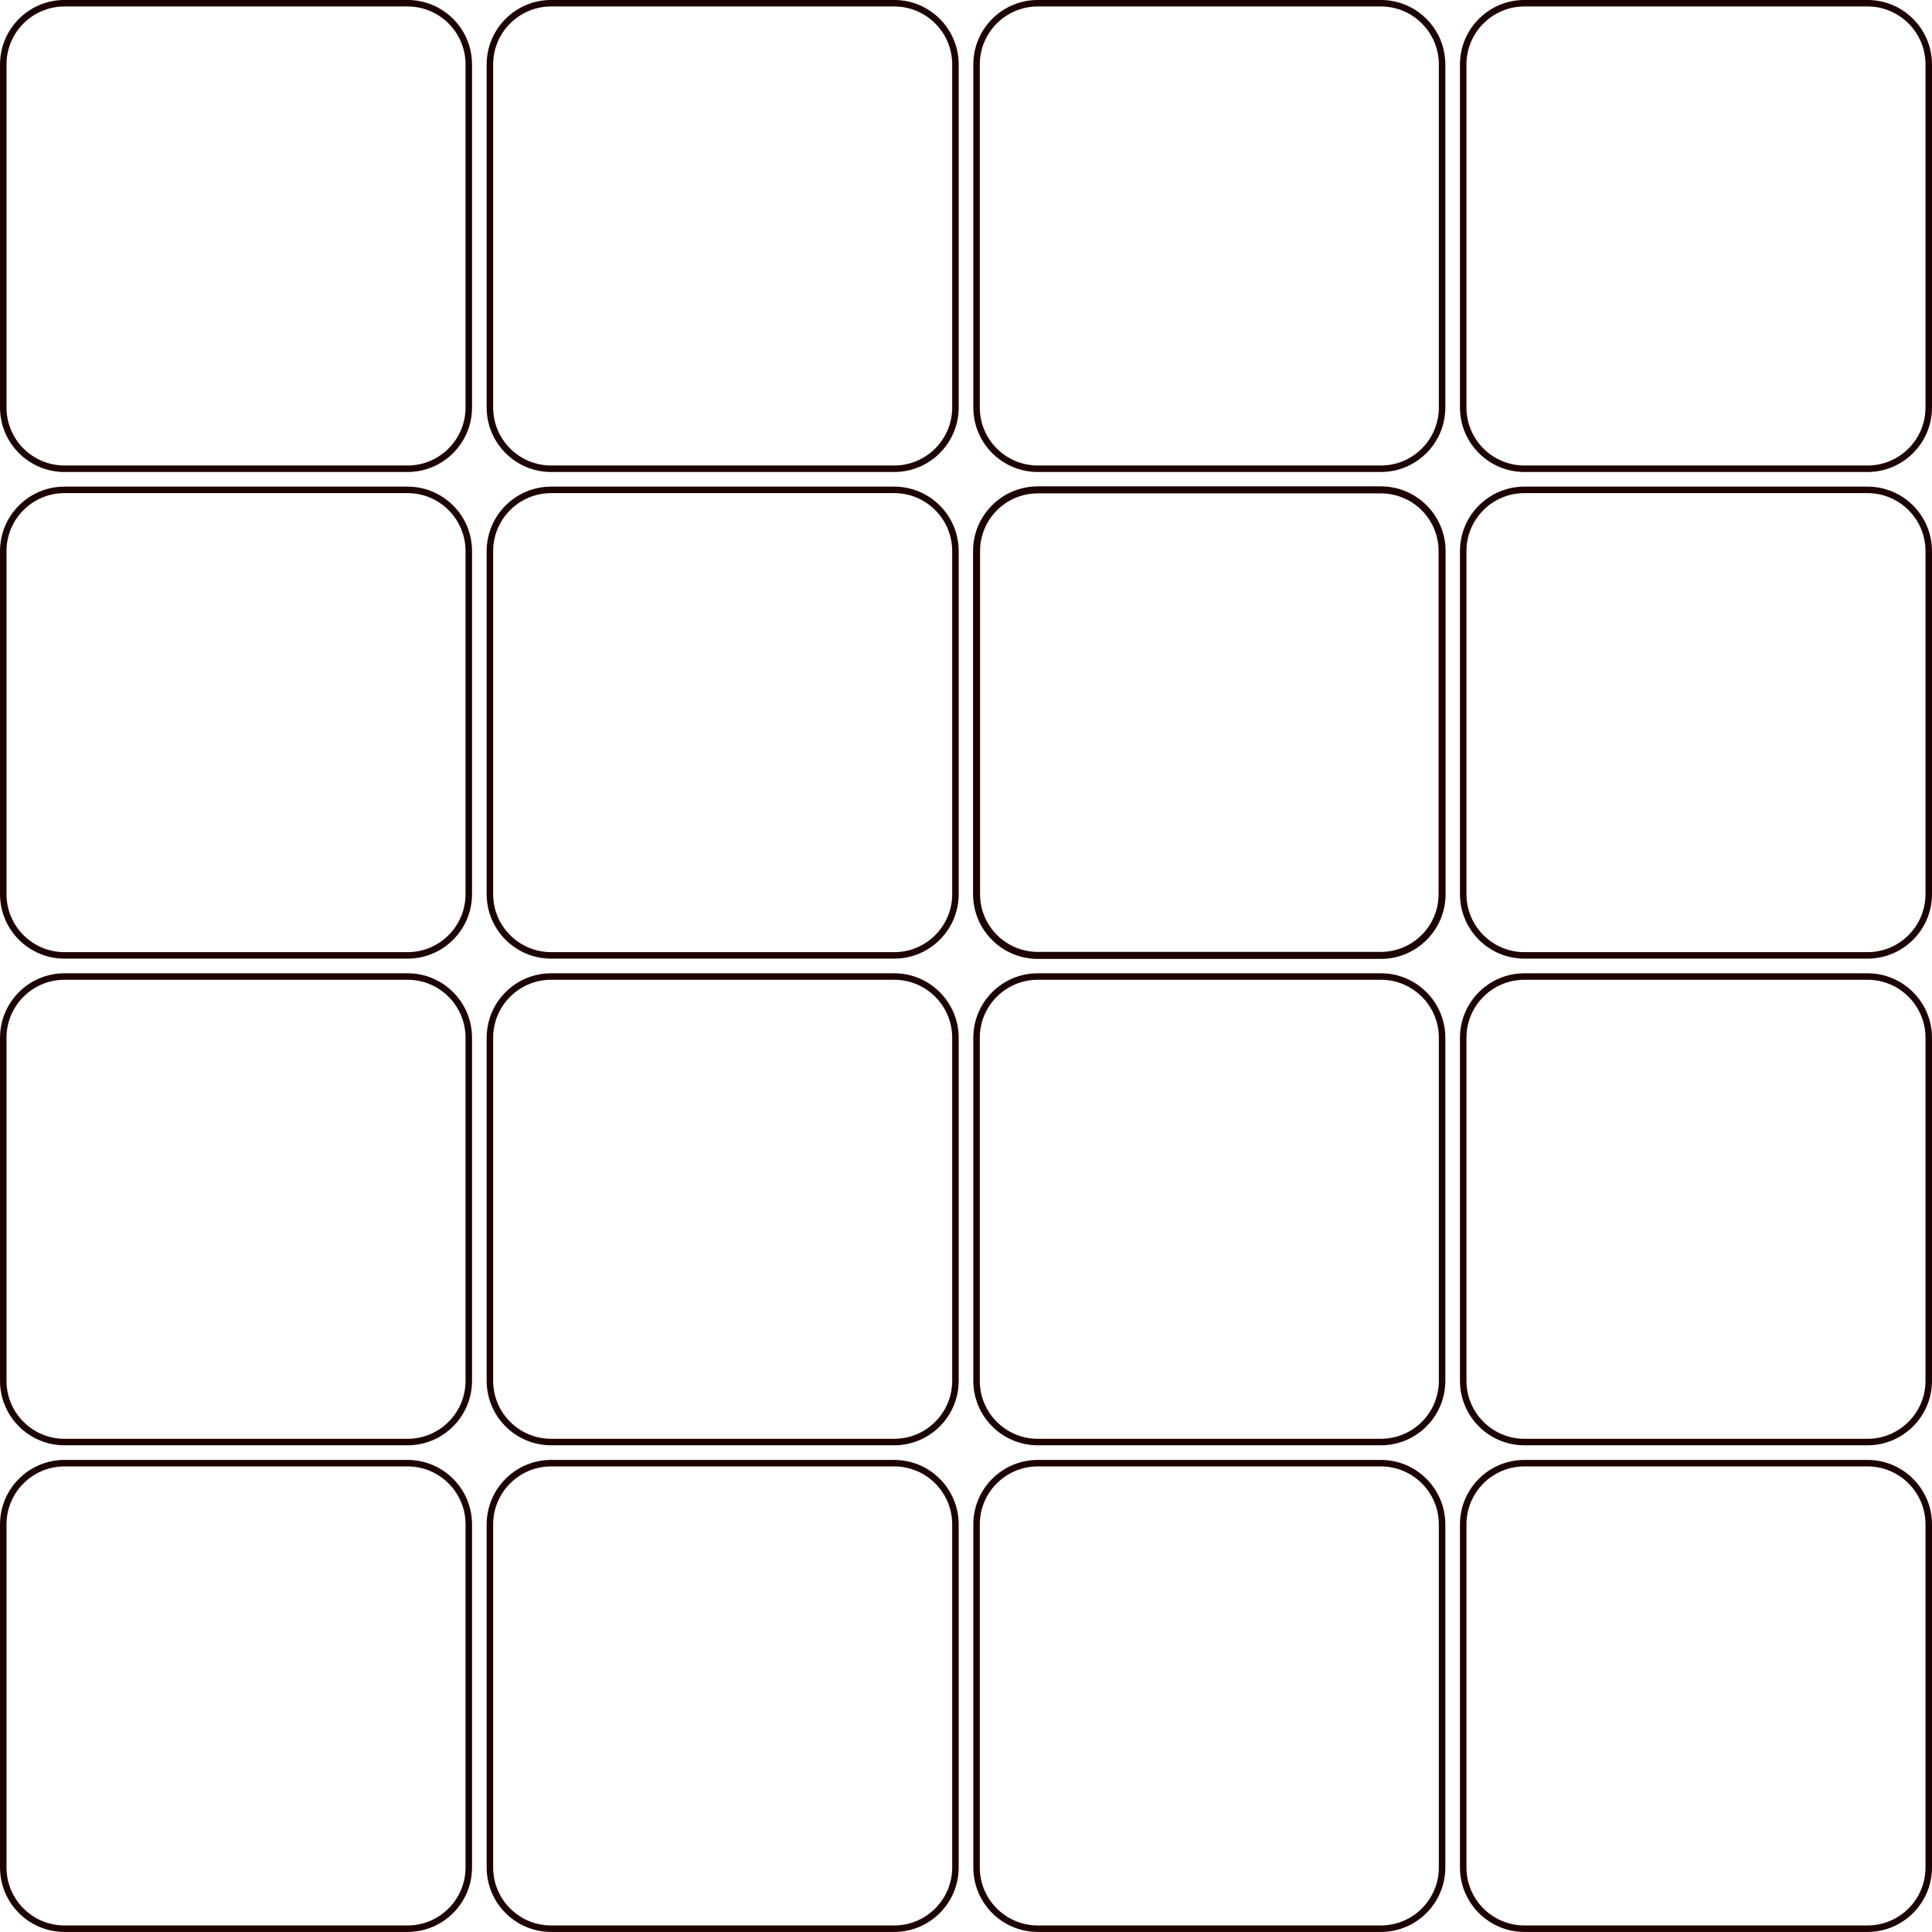
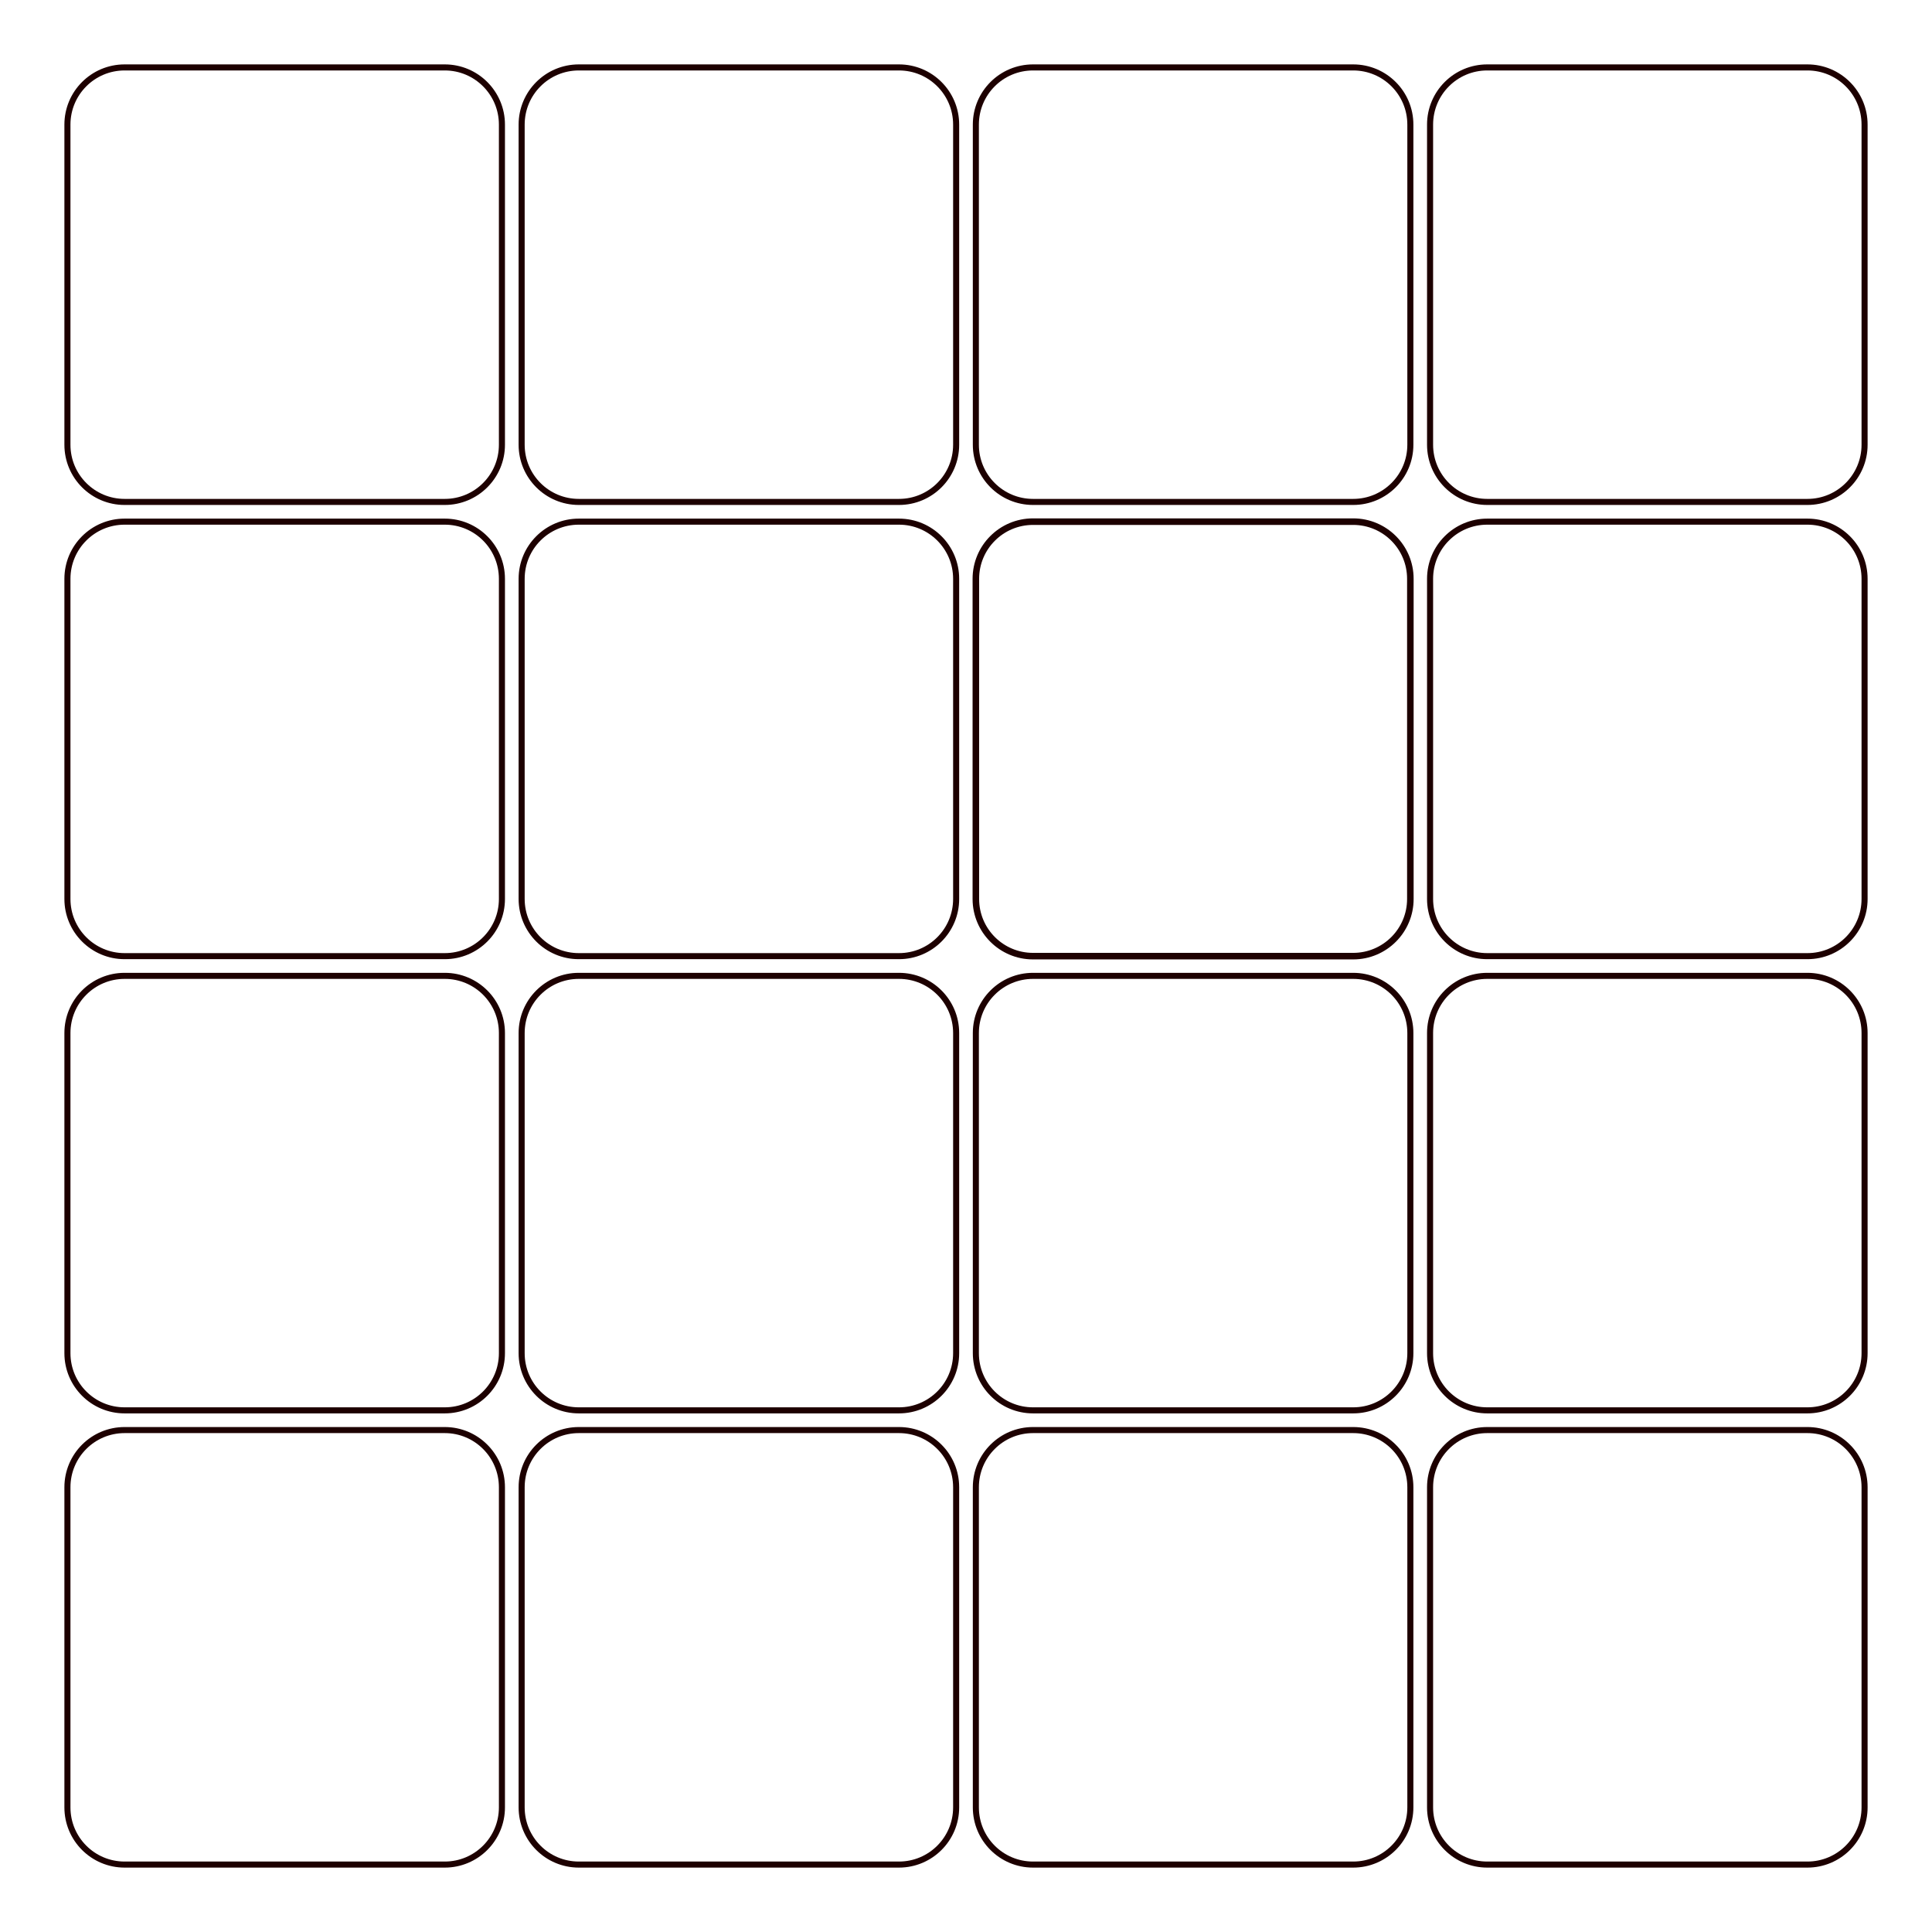
- <svg xmlns="http://www.w3.org/2000/svg" xmlns:xlink="http://www.w3.org/1999/xlink" version="1.2" width="535.95" height="535.922" id="svg2">
+ <svg xmlns="http://www.w3.org/2000/svg" xmlns:xlink="http://www.w3.org/1999/xlink" version="1.2" width="600" height="600" id="svg2">
  <defs id="defs4">
    <linearGradient id="linearGradient4914">
      <stop id="stop4916" style="stop-color:#e10000;stop-opacity:1" offset="0" />
      <stop id="stop4918" style="stop-color:#ff0000;stop-opacity:0" offset="1" />
    </linearGradient>
    <linearGradient id="linearGradient10124">
      <stop id="stop10126" style="stop-color:#d5d5ff;stop-opacity:1" offset="0" />
    </linearGradient>
    <filter x="-0.3" y="-0.5" width="1.6" height="2" color-interpolation-filters="sRGB" id="filter3019">
      <feMorphology id="feMorphology3021" radius="7" operator="dilate" result="result8" in="SourceGraphic" />
      <feComposite in2="result8" operator="arithmetic" k1="0.5" k2="0" k3="0.5" k4="0" in="SourceGraphic" result="result10" id="feComposite3023" />
      <feTurbulence id="feTurbulence3025" result="result11" type="fractalNoise" numOctaves="3" baseFrequency="0.07" />
      <feDisplacementMap in2="result11" scale="10" xChannelSelector="R" yChannelSelector="A" in="result10" result="result12" id="feDisplacementMap3027" />
      <feComposite in2="result12" operator="arithmetic" k1="0.25" k2="0.25" k3="0.75" k4="0" in="SourceGraphic" result="fbSourceGraphic" id="feComposite3029" />
      <feColorMatrix result="fbSourceGraphicAlpha" in="fbSourceGraphic" values="0 0 0 -1 0 0 0 0 -1 0 0 0 0 -1 0 0 0 0 1 0" id="feColorMatrix3031" />
      <feTurbulence id="feTurbulence3033" baseFrequency="0.4" type="fractalNoise" seed="0" numOctaves="5" result="result1" />
      <feOffset id="feOffset3035" dx="-5" dy="-5" result="result2" />
      <feDisplacementMap in2="result1" scale="30" xChannelSelector="R" yChannelSelector="G" in="fbSourceGraphic" id="feDisplacementMap3037" />
    </filter>
    <filter x="-0.25" y="-0.25" width="1.5" height="1.5" color-interpolation-filters="sRGB" id="filter8626">
      <feGaussianBlur id="feGaussianBlur8628" result="result8" stdDeviation="7" />
      <feComposite in2="SourceGraphic" operator="xor" in="result8" result="result6" id="feComposite8630" />
      <feDisplacementMap in2="result6" scale="75" xChannelSelector="A" yChannelSelector="A" in="result6" result="result4" id="feDisplacementMap8632" />
      <feComposite in2="SourceGraphic" operator="arithmetic" k1="1" k2="0" k3="0" k4="0" in="result4" result="result2" id="feComposite8634" />
    </filter>
    <filter x="-0.25" y="-0.25" width="1.5" height="1.5" color-interpolation-filters="sRGB" id="filter8636">
      <feGaussianBlur id="feGaussianBlur8638" result="result8" stdDeviation="7" />
      <feComposite in2="SourceGraphic" operator="xor" in="result8" result="result6" id="feComposite8640" />
      <feDisplacementMap in2="result6" scale="75" xChannelSelector="A" yChannelSelector="A" in="result6" result="result4" id="feDisplacementMap8642" />
      <feComposite in2="SourceGraphic" operator="arithmetic" k1="1" k2="0" k3="0" k4="0" in="result4" result="result2" id="feComposite8644" />
    </filter>
    <filter x="-0.25" y="-0.25" width="1.5" height="1.5" color-interpolation-filters="sRGB" id="filter8646">
      <feGaussianBlur id="feGaussianBlur8648" result="result8" stdDeviation="7" />
      <feComposite in2="SourceGraphic" operator="xor" in="result8" result="result6" id="feComposite8650" />
      <feDisplacementMap in2="result6" scale="75" xChannelSelector="A" yChannelSelector="A" in="result6" result="result4" id="feDisplacementMap8652" />
      <feComposite in2="SourceGraphic" operator="arithmetic" k1="1" k2="0" k3="0" k4="0" in="result4" result="result2" id="feComposite8654" />
    </filter>
    <filter x="-0.25" y="-0.25" width="1.5" height="1.5" color-interpolation-filters="sRGB" id="filter8656">
      <feGaussianBlur id="feGaussianBlur8658" result="result8" stdDeviation="7" />
      <feComposite in2="SourceGraphic" operator="xor" in="result8" result="result6" id="feComposite8660" />
      <feDisplacementMap in2="result6" scale="75" xChannelSelector="A" yChannelSelector="A" in="result6" result="result4" id="feDisplacementMap8662" />
      <feComposite in2="SourceGraphic" operator="arithmetic" k1="1" k2="0" k3="0" k4="0" in="result4" result="result2" id="feComposite8664" />
    </filter>
    <filter x="-0.25" y="-0.25" width="1.5" height="1.5" color-interpolation-filters="sRGB" id="filter8666">
      <feGaussianBlur id="feGaussianBlur8668" result="result8" stdDeviation="7" />
      <feComposite in2="SourceGraphic" operator="xor" in="result8" result="result6" id="feComposite8670" />
      <feDisplacementMap in2="result6" scale="75" xChannelSelector="A" yChannelSelector="A" in="result6" result="result4" id="feDisplacementMap8672" />
      <feComposite in2="SourceGraphic" operator="arithmetic" k1="1" k2="0" k3="0" k4="0" in="result4" result="result2" id="feComposite8674" />
    </filter>
    <linearGradient x1="38268.121" y1="2268.053" x2="40708.527" y2="2268.053" id="linearGradient10128-9" xlink:href="#linearGradient10124-8" gradientUnits="userSpaceOnUse" />
    <linearGradient id="linearGradient10124-8">
      <stop id="stop10126-3" style="stop-color:#d5d5ff;stop-opacity:1" offset="0" />
    </linearGradient>
    <filter x="-0.25" y="-0.25" width="1.5" height="1.5" color-interpolation-filters="sRGB" id="filter8666-8">
      <feGaussianBlur id="feGaussianBlur8668-6" result="result8" stdDeviation="7" />
      <feComposite in2="SourceGraphic" operator="xor" in="result8" result="result6" id="feComposite8670-9" />
      <feDisplacementMap in2="result6" scale="75" xChannelSelector="A" yChannelSelector="A" in="result6" result="result4" id="feDisplacementMap8672-8" />
      <feComposite in2="SourceGraphic" operator="arithmetic" k1="1" k2="0" k3="0" k4="0" in="result4" result="result2" id="feComposite8674-6" />
    </filter>
    <filter x="-0.25" y="-0.25" width="1.5" height="1.5" color-interpolation-filters="sRGB" id="filter8626-2">
      <feGaussianBlur id="feGaussianBlur8628-3" result="result8" stdDeviation="7" />
      <feComposite in2="SourceGraphic" operator="xor" in="result8" result="result6" id="feComposite8630-8" />
      <feDisplacementMap in2="result6" scale="75" xChannelSelector="A" yChannelSelector="A" in="result6" result="result4" id="feDisplacementMap8632-2" />
      <feComposite in2="SourceGraphic" operator="arithmetic" k1="1" k2="0" k3="0" k4="0" in="result4" result="result2" id="feComposite8634-6" />
    </filter>
    <filter x="-0.25" y="-0.25" width="1.5" height="1.5" color-interpolation-filters="sRGB" id="filter8626-7">
      <feGaussianBlur id="feGaussianBlur8628-5" result="result8" stdDeviation="7" />
      <feComposite in2="SourceGraphic" operator="xor" in="result8" result="result6" id="feComposite8630-7" />
      <feDisplacementMap in2="result6" scale="75" xChannelSelector="A" yChannelSelector="A" in="result6" result="result4" id="feDisplacementMap8632-8" />
      <feComposite in2="SourceGraphic" operator="arithmetic" k1="1" k2="0" k3="0" k4="0" in="result4" result="result2" id="feComposite8634-2" />
    </filter>
    <linearGradient x1="38268.121" y1="2268.053" x2="40708.527" y2="2268.053" id="linearGradient10153-8" xlink:href="#linearGradient10124-8-0" gradientUnits="userSpaceOnUse" gradientTransform="translate(0,-4.2382812e-5)" />
    <linearGradient id="linearGradient10124-8-0">
      <stop id="stop10126-3-2" style="stop-color:#d5d5ff;stop-opacity:1" offset="0" />
    </linearGradient>
    <filter x="-0.25" y="-0.25" width="1.5" height="1.5" color-interpolation-filters="sRGB" id="filter8666-8-0">
      <feGaussianBlur id="feGaussianBlur8668-6-8" result="result8" stdDeviation="7" />
      <feComposite in2="SourceGraphic" operator="xor" in="result8" result="result6" id="feComposite8670-9-9" />
      <feDisplacementMap in2="result6" scale="75" xChannelSelector="A" yChannelSelector="A" in="result6" result="result4" id="feDisplacementMap8672-8-2" />
      <feComposite in2="SourceGraphic" operator="arithmetic" k1="1" k2="0" k3="0" k4="0" in="result4" result="result2" id="feComposite8674-6-8" />
    </filter>
    <filter x="-0.25" y="-0.25" width="1.5" height="1.5" color-interpolation-filters="sRGB" id="filter8636-0">
      <feGaussianBlur id="feGaussianBlur8638-5" result="result8" stdDeviation="7" />
      <feComposite in2="SourceGraphic" operator="xor" in="result8" result="result6" id="feComposite8640-5" />
      <feDisplacementMap in2="result6" scale="75" xChannelSelector="A" yChannelSelector="A" in="result6" result="result4" id="feDisplacementMap8642-2" />
      <feComposite in2="SourceGraphic" operator="arithmetic" k1="1" k2="0" k3="0" k4="0" in="result4" result="result2" id="feComposite8644-7" />
    </filter>
    <filter x="-0.25" y="-0.25" width="1.5" height="1.5" color-interpolation-filters="sRGB" id="filter8636-7">
      <feGaussianBlur id="feGaussianBlur8638-8" result="result8" stdDeviation="7" />
      <feComposite in2="SourceGraphic" operator="xor" in="result8" result="result6" id="feComposite8640-7" />
      <feDisplacementMap in2="result6" scale="75" xChannelSelector="A" yChannelSelector="A" in="result6" result="result4" id="feDisplacementMap8642-8" />
      <feComposite in2="SourceGraphic" operator="arithmetic" k1="1" k2="0" k3="0" k4="0" in="result4" result="result2" id="feComposite8644-1" />
    </filter>
    <filter x="-0.25" y="-0.25" width="1.5" height="1.5" color-interpolation-filters="sRGB" id="filter8636-9">
      <feGaussianBlur id="feGaussianBlur8638-58" result="result8" stdDeviation="7" />
      <feComposite in2="SourceGraphic" operator="xor" in="result8" result="result6" id="feComposite8640-9" />
      <feDisplacementMap in2="result6" scale="75" xChannelSelector="A" yChannelSelector="A" in="result6" result="result4" id="feDisplacementMap8642-0" />
      <feComposite in2="SourceGraphic" operator="arithmetic" k1="1" k2="0" k3="0" k4="0" in="result4" result="result2" id="feComposite8644-0" />
    </filter>
    <filter x="-0.25" y="-0.25" width="1.5" height="1.5" color-interpolation-filters="sRGB" id="filter8636-9-7">
      <feGaussianBlur id="feGaussianBlur8638-58-2" result="result8" stdDeviation="7" />
      <feComposite in2="SourceGraphic" operator="xor" in="result8" result="result6" id="feComposite8640-9-5" />
      <feDisplacementMap in2="result6" scale="75" xChannelSelector="A" yChannelSelector="A" in="result6" result="result4" id="feDisplacementMap8642-0-5" />
      <feComposite in2="SourceGraphic" operator="arithmetic" k1="1" k2="0" k3="0" k4="0" in="result4" result="result2" id="feComposite8644-0-2" />
    </filter>
    <filter x="-0.178" y="-0.178" width="1.355" height="1.355" color-interpolation-filters="sRGB" id="filter10904">
      <feGaussianBlur stdDeviation="121.097" id="feGaussianBlur10906" />
    </filter>
    <filter x="-0.355" y="-0.355" width="1.71" height="1.71" color-interpolation-filters="sRGB" id="filter10910">
      <feGaussianBlur stdDeviation="242.194" id="feGaussianBlur10912" />
    </filter>
    <filter x="-0.533" y="-0.533" width="2.066" height="2.066" color-interpolation-filters="sRGB" id="filter10916">
      <feGaussianBlur stdDeviation="363.291" id="feGaussianBlur10918" />
    </filter>
    <filter x="-0.71" y="-0.71" width="2.421" height="2.421" color-interpolation-filters="sRGB" id="filter10922">
      <feGaussianBlur stdDeviation="484.388" id="feGaussianBlur10924" />
    </filter>
    <filter x="-0.888" y="-0.888" width="2.776" height="2.776" color-interpolation-filters="sRGB" id="filter10928">
      <feGaussianBlur stdDeviation="605.485" id="feGaussianBlur10930" />
    </filter>
    <filter x="-1.066" y="-1.066" width="3.131" height="3.131" color-interpolation-filters="sRGB" id="filter10934">
      <feGaussianBlur stdDeviation="726.583" id="feGaussianBlur10936" />
    </filter>
    <filter x="-1.243" y="-1.243" width="3.486" height="3.486" color-interpolation-filters="sRGB" id="filter10940">
      <feGaussianBlur stdDeviation="847.68" id="feGaussianBlur10942" />
    </filter>
    <filter x="-1.421" y="-1.421" width="3.842" height="3.842" color-interpolation-filters="sRGB" id="filter10946">
      <feGaussianBlur stdDeviation="968.777" id="feGaussianBlur10948" />
    </filter>
    <filter x="-1.598" y="-1.598" width="4.197" height="4.197" color-interpolation-filters="sRGB" id="filter10952">
      <feGaussianBlur stdDeviation="1089.874" id="feGaussianBlur10954" />
    </filter>
    <filter color-interpolation-filters="sRGB" id="filter11160">
      <feMorphology id="feMorphology11162" result="result1" in="SourceAlpha" operator="dilate" radius="3.6" />
      <feGaussianBlur id="feGaussianBlur11164" stdDeviation="3.6" in="result1" result="result0" />
      <feDiffuseLighting id="feDiffuseLighting11166" surfaceScale="-5" result="result2">
        <feDistantLight id="feDistantLight11168" elevation="45" azimuth="225" />
      </feDiffuseLighting>
      <feComposite in2="result0" operator="in" result="result91" id="feComposite11170" />
      <feComposite in2="result91" in="SourceGraphic" id="feComposite11172" />
    </filter>
    <clipPath id="clipPath3512">
      <rect width="609.524" height="929.524" x="2143.729" y="-2462.126" id="rect3514" style="fill:#00af00;fill-opacity:1;stroke:#1d0000;stroke-width:0;stroke-linejoin:round;stroke-miterlimit:4;stroke-opacity:1;stroke-dasharray:none" />
    </clipPath>
  </defs>
-   <g transform="translate(-132.025,-174.3987)" id="layer1">
-     <flowRoot id="flowRoot11018" xml:space="preserve" style="font-size:150px;font-style:normal;font-variant:normal;font-weight:normal;font-stretch:normal;line-height:125%;letter-spacing:0px;word-spacing:0px;fill:#000000;fill-opacity:1;stroke:none;font-family:NSimSun;-inkscape-font-specification:NSimSun">
-       <flowRegion id="flowRegion11020">
-         <rect width="2580.94" height="2289.258" x="-8785.802" y="2537.286" id="rect11022" style="font-size:150px;font-style:normal;font-variant:normal;font-weight:normal;font-stretch:normal;font-family:NSimSun;-inkscape-font-specification:NSimSun" />
-       </flowRegion>
-       <flowPara id="flowPara11024" />
-     </flowRoot>
-     <g transform="translate(16125.493,-1769.715)" id="g17542" style="opacity:0.5">
-       <path d="m -25427.484,-2156.136 c -466.188,0 -844.124,377.937 -844.124,844.125 0,55.944 5.459,110.599 15.843,163.5 76.148,-387.931 418.037,-680.594 828.281,-680.594 410.244,0 752.101,292.664 828.25,680.594 10.385,-52.902 15.844,-107.555 15.844,-163.5 0,-466.188 -377.905,-844.125 -844.094,-844.125 z" id="path17075" style="opacity:0.598;fill:#13d2ff;fill-opacity:0.206;stroke:none" />
-       <path d="m -24978.548,-1029.183 a 402.167,402.167 0 1 1 -804.334,0 402.167,402.167 0 1 1 804.334,0 z" transform="matrix(1.264194,0,0,1.264194,6667.482,137.2955)" id="path17096" style="opacity:0.598;fill:#dbf0ff;fill-opacity:0.129;stroke:none" />
-     </g>
-     <use transform="matrix(1.417217,0.4294039,-0.4294039,1.417217,-158.4759,8717.112)" id="use17636" x="0" y="0" width="744.094" height="1052.362" xlink:href="#g17542" />
-     <use transform="matrix(0.4753237,0.1785244,-0.1785244,0.4753237,5607.996,3174.843)" id="use17680" x="0" y="0" width="744.094" height="1052.362" xlink:href="#g17542" />
-     <g transform="matrix(0.9,0,0,0.9,91.74999,-37.21378)" id="g6031">
-       <rect width="143.49" height="143.49" rx="18.88" ry="18.88" x="45.755" y="686.117" id="rect5936" style="fill:none;stroke:#1d0000;stroke-width:2;stroke-linecap:round;stroke-linejoin:round;stroke-miterlimit:4;stroke-opacity:1;stroke-dasharray:none;stroke-dashoffset:0" />
-       <rect width="143.49" height="143.49" rx="18.88" ry="18.88" x="495.755" y="686.117" id="rect6001" style="fill:none;stroke:#1d0000;stroke-width:2;stroke-linecap:round;stroke-linejoin:round;stroke-miterlimit:4;stroke-opacity:1;stroke-dasharray:none;stroke-dashoffset:0" />
-       <rect width="143.49" height="143.49" rx="18.88" ry="18.88" x="195.755" y="686.117" id="rect6003" style="fill:none;stroke:#1d0000;stroke-width:2;stroke-linecap:round;stroke-linejoin:round;stroke-miterlimit:4;stroke-opacity:1;stroke-dasharray:none;stroke-dashoffset:0" />
-       <rect width="143.49" height="143.49" rx="18.88" ry="18.88" x="345.755" y="686.117" id="rect6005" style="fill:none;stroke:#1d0000;stroke-width:2;stroke-linecap:round;stroke-linejoin:round;stroke-miterlimit:4;stroke-opacity:1;stroke-dasharray:none;stroke-dashoffset:0" />
-       <rect width="143.49" height="143.49" rx="18.88" ry="18.88" x="45.755" y="236.117" id="rect6007" style="fill:none;stroke:#1d0000;stroke-width:2;stroke-linecap:round;stroke-linejoin:round;stroke-miterlimit:4;stroke-opacity:1;stroke-dasharray:none;stroke-dashoffset:0" />
-       <rect width="143.49" height="143.49" rx="18.88" ry="18.88" x="45.755" y="386.117" id="rect6009" style="fill:none;stroke:#1d0000;stroke-width:2;stroke-linecap:round;stroke-linejoin:round;stroke-miterlimit:4;stroke-opacity:1;stroke-dasharray:none;stroke-dashoffset:0" />
-       <rect width="143.49" height="143.49" rx="18.88" ry="18.88" x="45.755" y="536.117" id="rect6011" style="fill:none;stroke:#1d0000;stroke-width:2;stroke-linecap:round;stroke-linejoin:round;stroke-miterlimit:4;stroke-opacity:1;stroke-dasharray:none;stroke-dashoffset:0" />
-       <rect width="143.49" height="143.49" rx="18.88" ry="18.88" x="495.755" y="236.117" id="rect6013" style="fill:none;stroke:#1d0000;stroke-width:2;stroke-linecap:round;stroke-linejoin:round;stroke-miterlimit:4;stroke-opacity:1;stroke-dasharray:none;stroke-dashoffset:0" />
-       <rect width="143.49" height="143.49" rx="18.88" ry="18.88" x="345.755" y="236.117" id="rect6015" style="fill:none;stroke:#1d0000;stroke-width:2;stroke-linecap:round;stroke-linejoin:round;stroke-miterlimit:4;stroke-opacity:1;stroke-dasharray:none;stroke-dashoffset:0" />
-       <rect width="143.49" height="143.49" rx="18.88" ry="18.88" x="195.755" y="236.117" id="rect6017" style="fill:none;stroke:#1d0000;stroke-width:2;stroke-linecap:round;stroke-linejoin:round;stroke-miterlimit:4;stroke-opacity:1;stroke-dasharray:none;stroke-dashoffset:0" />
-       <rect width="143.49" height="143.49" rx="18.88" ry="18.88" x="495.755" y="386.117" id="rect6019" style="fill:none;stroke:#1d0000;stroke-width:2;stroke-linecap:round;stroke-linejoin:round;stroke-miterlimit:4;stroke-opacity:1;stroke-dasharray:none;stroke-dashoffset:0" />
-       <rect width="143.49" height="143.49" rx="18.88" ry="18.88" x="345.755" y="386.117" id="rect6021" style="fill:none;stroke:#1d0000;stroke-width:2.16;stroke-linecap:round;stroke-linejoin:round;stroke-miterlimit:4;stroke-opacity:1;stroke-dasharray:none;stroke-dashoffset:0" />
-       <rect width="143.49" height="143.49" rx="18.88" ry="18.88" x="195.755" y="386.117" id="rect6023" style="fill:none;stroke:#1d0000;stroke-width:2;stroke-linecap:round;stroke-linejoin:round;stroke-miterlimit:4;stroke-opacity:1;stroke-dasharray:none;stroke-dashoffset:0" />
-       <rect width="143.49" height="143.49" rx="18.88" ry="18.88" x="495.755" y="536.117" id="rect6025" style="fill:none;stroke:#1d0000;stroke-width:2;stroke-linecap:round;stroke-linejoin:round;stroke-miterlimit:4;stroke-opacity:1;stroke-dasharray:none;stroke-dashoffset:0" />
-       <rect width="143.49" height="143.49" rx="18.88" ry="18.88" x="345.755" y="536.117" id="rect6027" style="fill:none;stroke:#1d0000;stroke-width:2;stroke-linecap:round;stroke-linejoin:round;stroke-miterlimit:4;stroke-opacity:1;stroke-dasharray:none;stroke-dashoffset:0" />
-       <rect width="143.49" height="143.49" rx="18.88" ry="18.88" x="195.755" y="536.117" id="rect6029" style="fill:none;stroke:#1d0000;stroke-width:2;stroke-linecap:round;stroke-linejoin:round;stroke-miterlimit:4;stroke-opacity:1;stroke-dasharray:none;stroke-dashoffset:0" />
-     </g>
+   <flowRoot style="font-size:150px;font-style:normal;font-variant:normal;font-weight:normal;font-stretch:normal;line-height:125%;letter-spacing:0px;word-spacing:0px;fill:#000000;fill-opacity:1;stroke:none;font-family:NSimSun;-inkscape-font-specification:NSimSun" xml:space="preserve" id="flowRoot11018" transform="translate(-132.025,-108.3206)">
+     <flowRegion id="flowRegion11020">
+       <rect style="font-size:150px;font-style:normal;font-variant:normal;font-weight:normal;font-stretch:normal;font-family:NSimSun;-inkscape-font-specification:NSimSun" id="rect11022" y="2537.286" x="-8785.802" height="2289.258" width="2580.94" />
+     </flowRegion>
+     <flowPara id="flowPara11024" />
+   </flowRoot>
+   <g id="g6031" transform="matrix(0.9404027,0,0,0.9404027,-22.08792,-201.105)">
+     <rect style="fill:none;stroke:#1d0000;stroke-width:2;stroke-linecap:round;stroke-linejoin:round;stroke-miterlimit:4;stroke-opacity:1;stroke-dasharray:none;stroke-dashoffset:0" id="rect5936" y="686.117" x="45.755" ry="18.88" rx="18.88" height="143.49" width="143.49" />
+     <rect style="fill:none;stroke:#1d0000;stroke-width:2;stroke-linecap:round;stroke-linejoin:round;stroke-miterlimit:4;stroke-opacity:1;stroke-dasharray:none;stroke-dashoffset:0" id="rect6001" y="686.117" x="495.755" ry="18.88" rx="18.88" height="143.49" width="143.49" />
+     <rect style="fill:none;stroke:#1d0000;stroke-width:2;stroke-linecap:round;stroke-linejoin:round;stroke-miterlimit:4;stroke-opacity:1;stroke-dasharray:none;stroke-dashoffset:0" id="rect6003" y="686.117" x="195.755" ry="18.88" rx="18.88" height="143.49" width="143.49" />
+     <rect style="fill:none;stroke:#1d0000;stroke-width:2;stroke-linecap:round;stroke-linejoin:round;stroke-miterlimit:4;stroke-opacity:1;stroke-dasharray:none;stroke-dashoffset:0" id="rect6005" y="686.117" x="345.755" ry="18.88" rx="18.88" height="143.49" width="143.49" />
+     <rect style="fill:none;stroke:#1d0000;stroke-width:2;stroke-linecap:round;stroke-linejoin:round;stroke-miterlimit:4;stroke-opacity:1;stroke-dasharray:none;stroke-dashoffset:0" id="rect6007" y="236.117" x="45.755" ry="18.88" rx="18.88" height="143.49" width="143.49" />
+     <rect style="fill:none;stroke:#1d0000;stroke-width:2;stroke-linecap:round;stroke-linejoin:round;stroke-miterlimit:4;stroke-opacity:1;stroke-dasharray:none;stroke-dashoffset:0" id="rect6009" y="386.117" x="45.755" ry="18.88" rx="18.88" height="143.49" width="143.49" />
+     <rect style="fill:none;stroke:#1d0000;stroke-width:2;stroke-linecap:round;stroke-linejoin:round;stroke-miterlimit:4;stroke-opacity:1;stroke-dasharray:none;stroke-dashoffset:0" id="rect6011" y="536.117" x="45.755" ry="18.88" rx="18.88" height="143.49" width="143.49" />
+     <rect style="fill:none;stroke:#1d0000;stroke-width:2;stroke-linecap:round;stroke-linejoin:round;stroke-miterlimit:4;stroke-opacity:1;stroke-dasharray:none;stroke-dashoffset:0" id="rect6013" y="236.117" x="495.755" ry="18.88" rx="18.88" height="143.49" width="143.49" />
+     <rect style="fill:none;stroke:#1d0000;stroke-width:2;stroke-linecap:round;stroke-linejoin:round;stroke-miterlimit:4;stroke-opacity:1;stroke-dasharray:none;stroke-dashoffset:0" id="rect6015" y="236.117" x="345.755" ry="18.88" rx="18.88" height="143.49" width="143.49" />
+     <rect style="fill:none;stroke:#1d0000;stroke-width:2;stroke-linecap:round;stroke-linejoin:round;stroke-miterlimit:4;stroke-opacity:1;stroke-dasharray:none;stroke-dashoffset:0" id="rect6017" y="236.117" x="195.755" ry="18.88" rx="18.88" height="143.49" width="143.49" />
+     <rect style="fill:none;stroke:#1d0000;stroke-width:2;stroke-linecap:round;stroke-linejoin:round;stroke-miterlimit:4;stroke-opacity:1;stroke-dasharray:none;stroke-dashoffset:0" id="rect6019" y="386.117" x="495.755" ry="18.88" rx="18.88" height="143.49" width="143.49" />
+     <rect style="fill:none;stroke:#1d0000;stroke-width:2.16;stroke-linecap:round;stroke-linejoin:round;stroke-miterlimit:4;stroke-opacity:1;stroke-dasharray:none;stroke-dashoffset:0" id="rect6021" y="386.117" x="345.755" ry="18.88" rx="18.88" height="143.49" width="143.49" />
+     <rect style="fill:none;stroke:#1d0000;stroke-width:2;stroke-linecap:round;stroke-linejoin:round;stroke-miterlimit:4;stroke-opacity:1;stroke-dasharray:none;stroke-dashoffset:0" id="rect6023" y="386.117" x="195.755" ry="18.88" rx="18.88" height="143.49" width="143.49" />
+     <rect style="fill:none;stroke:#1d0000;stroke-width:2;stroke-linecap:round;stroke-linejoin:round;stroke-miterlimit:4;stroke-opacity:1;stroke-dasharray:none;stroke-dashoffset:0" id="rect6025" y="536.117" x="495.755" ry="18.88" rx="18.88" height="143.49" width="143.49" />
+     <rect style="fill:none;stroke:#1d0000;stroke-width:2;stroke-linecap:round;stroke-linejoin:round;stroke-miterlimit:4;stroke-opacity:1;stroke-dasharray:none;stroke-dashoffset:0" id="rect6027" y="536.117" x="345.755" ry="18.88" rx="18.88" height="143.49" width="143.49" />
+     <rect style="fill:none;stroke:#1d0000;stroke-width:2;stroke-linecap:round;stroke-linejoin:round;stroke-miterlimit:4;stroke-opacity:1;stroke-dasharray:none;stroke-dashoffset:0" id="rect6029" y="536.117" x="195.755" ry="18.88" rx="18.88" height="143.49" width="143.49" />
  </g>
</svg>
